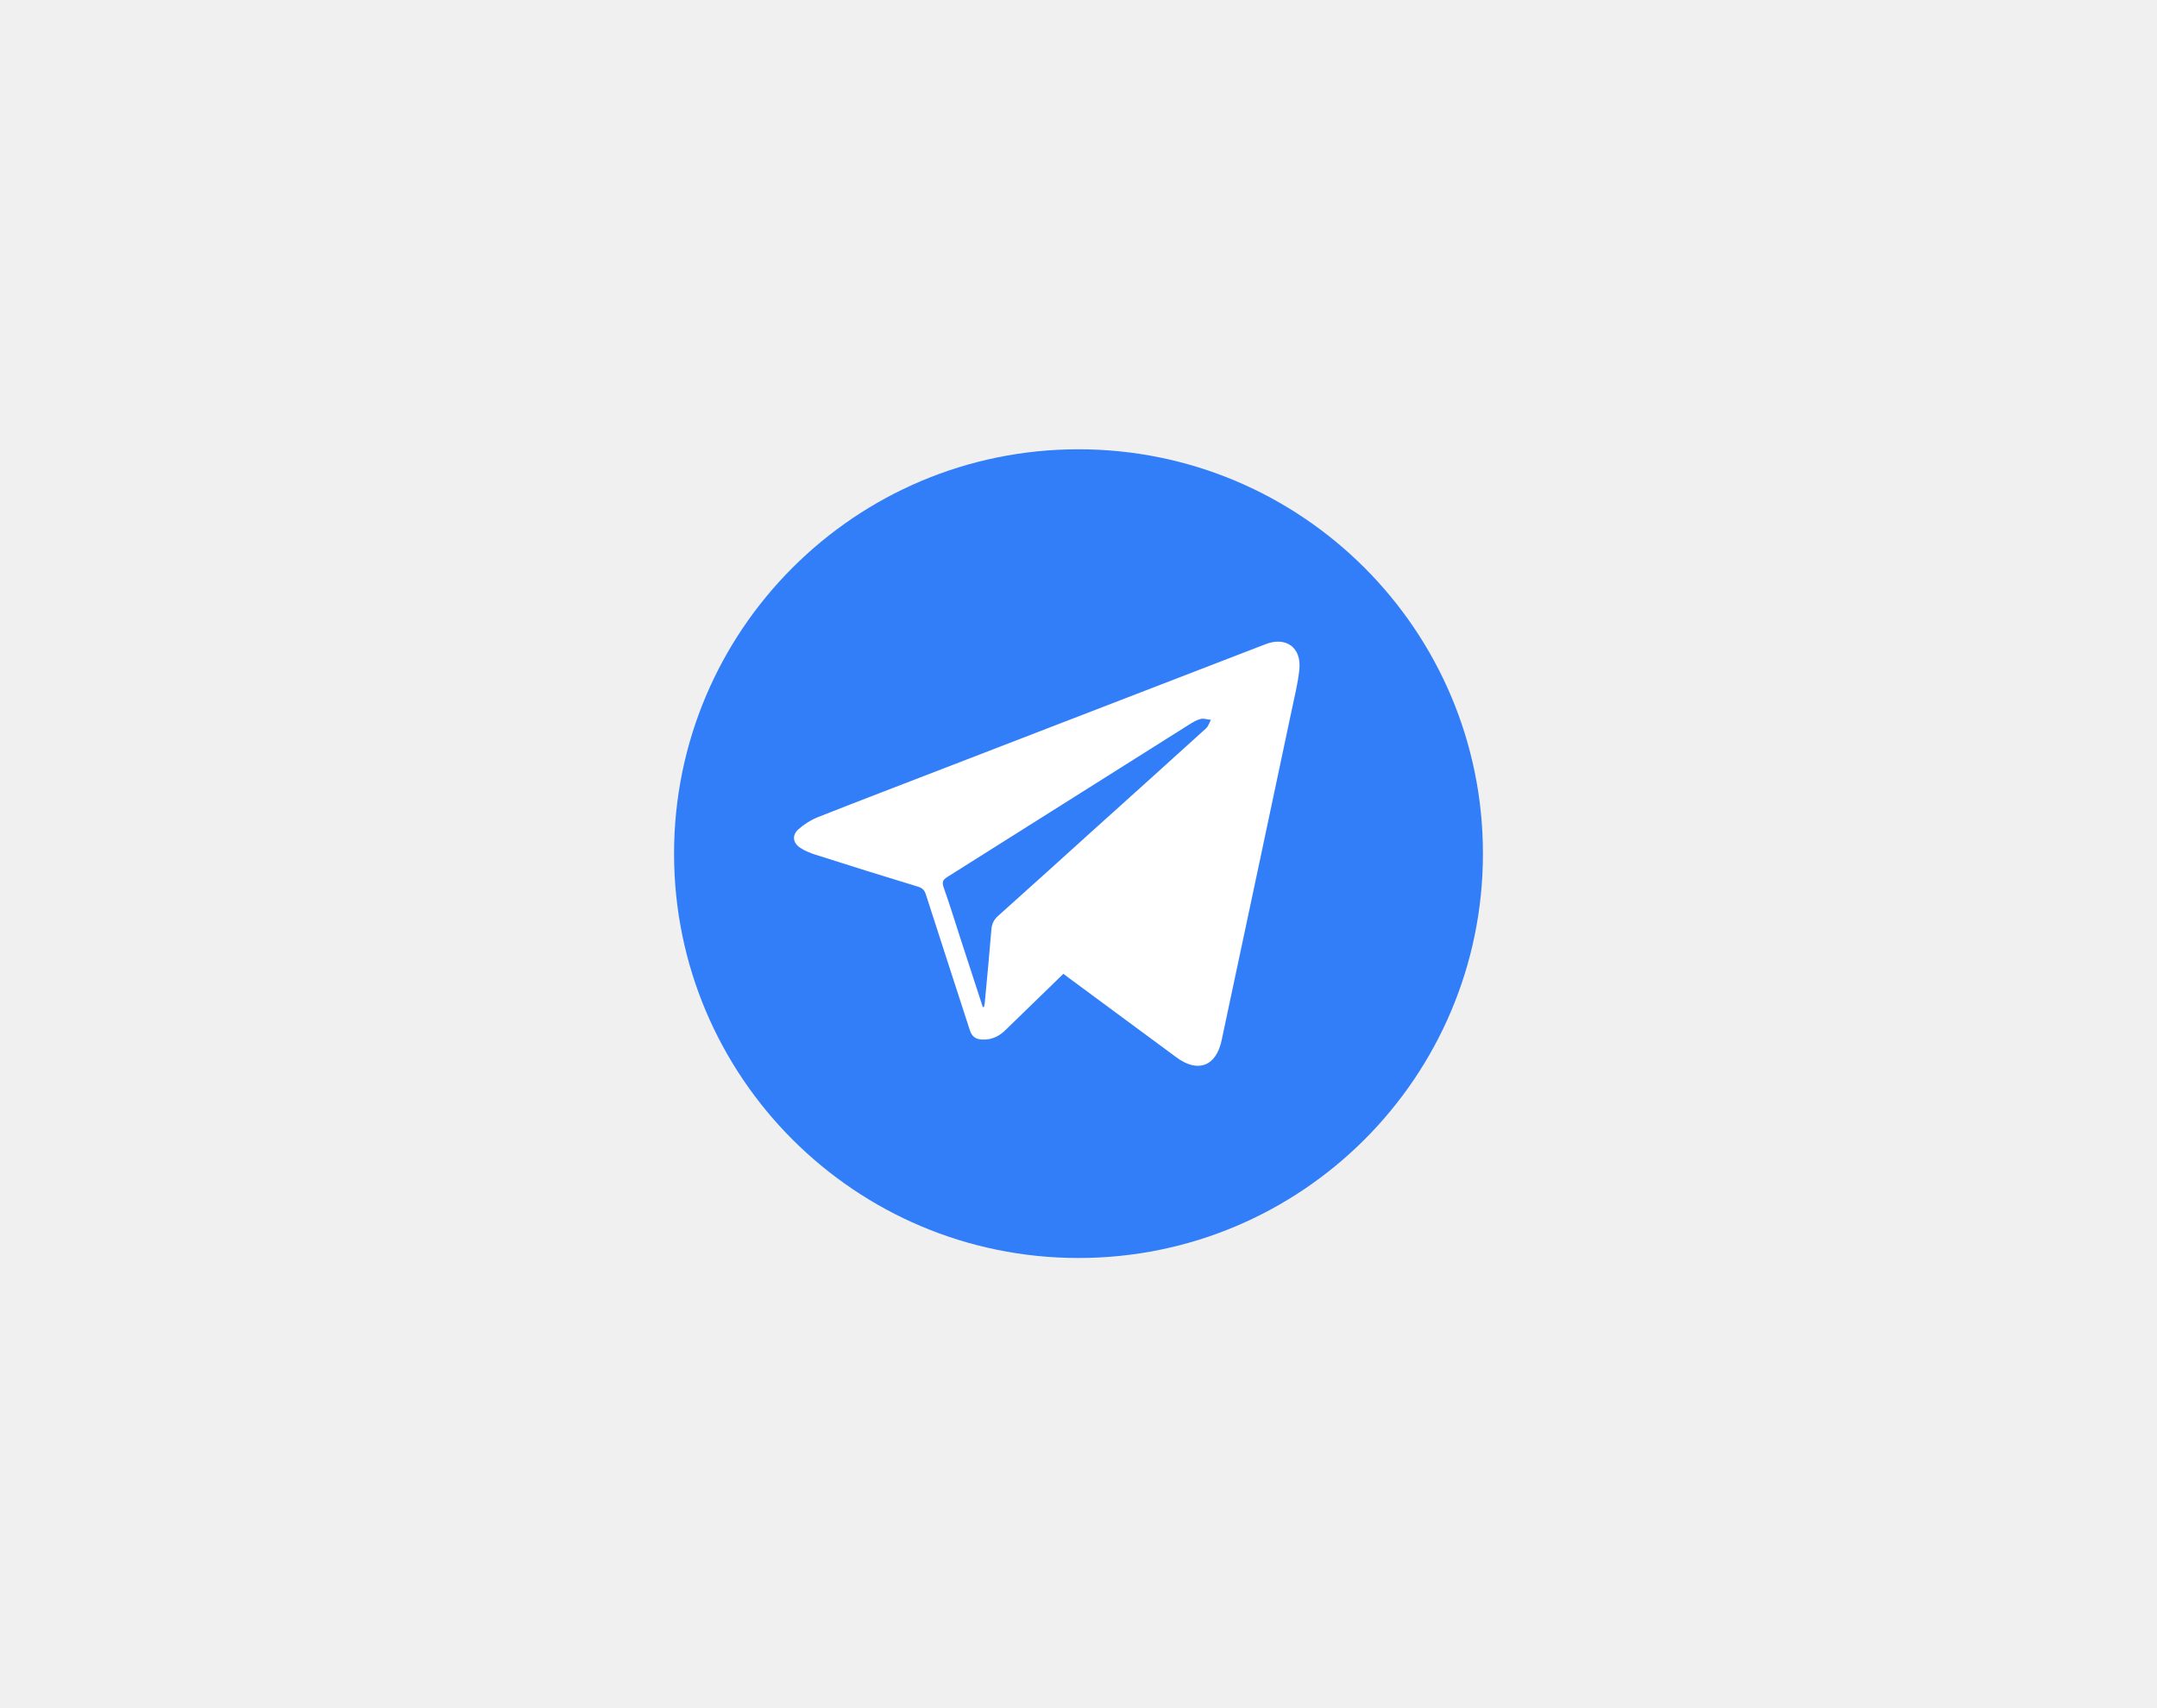
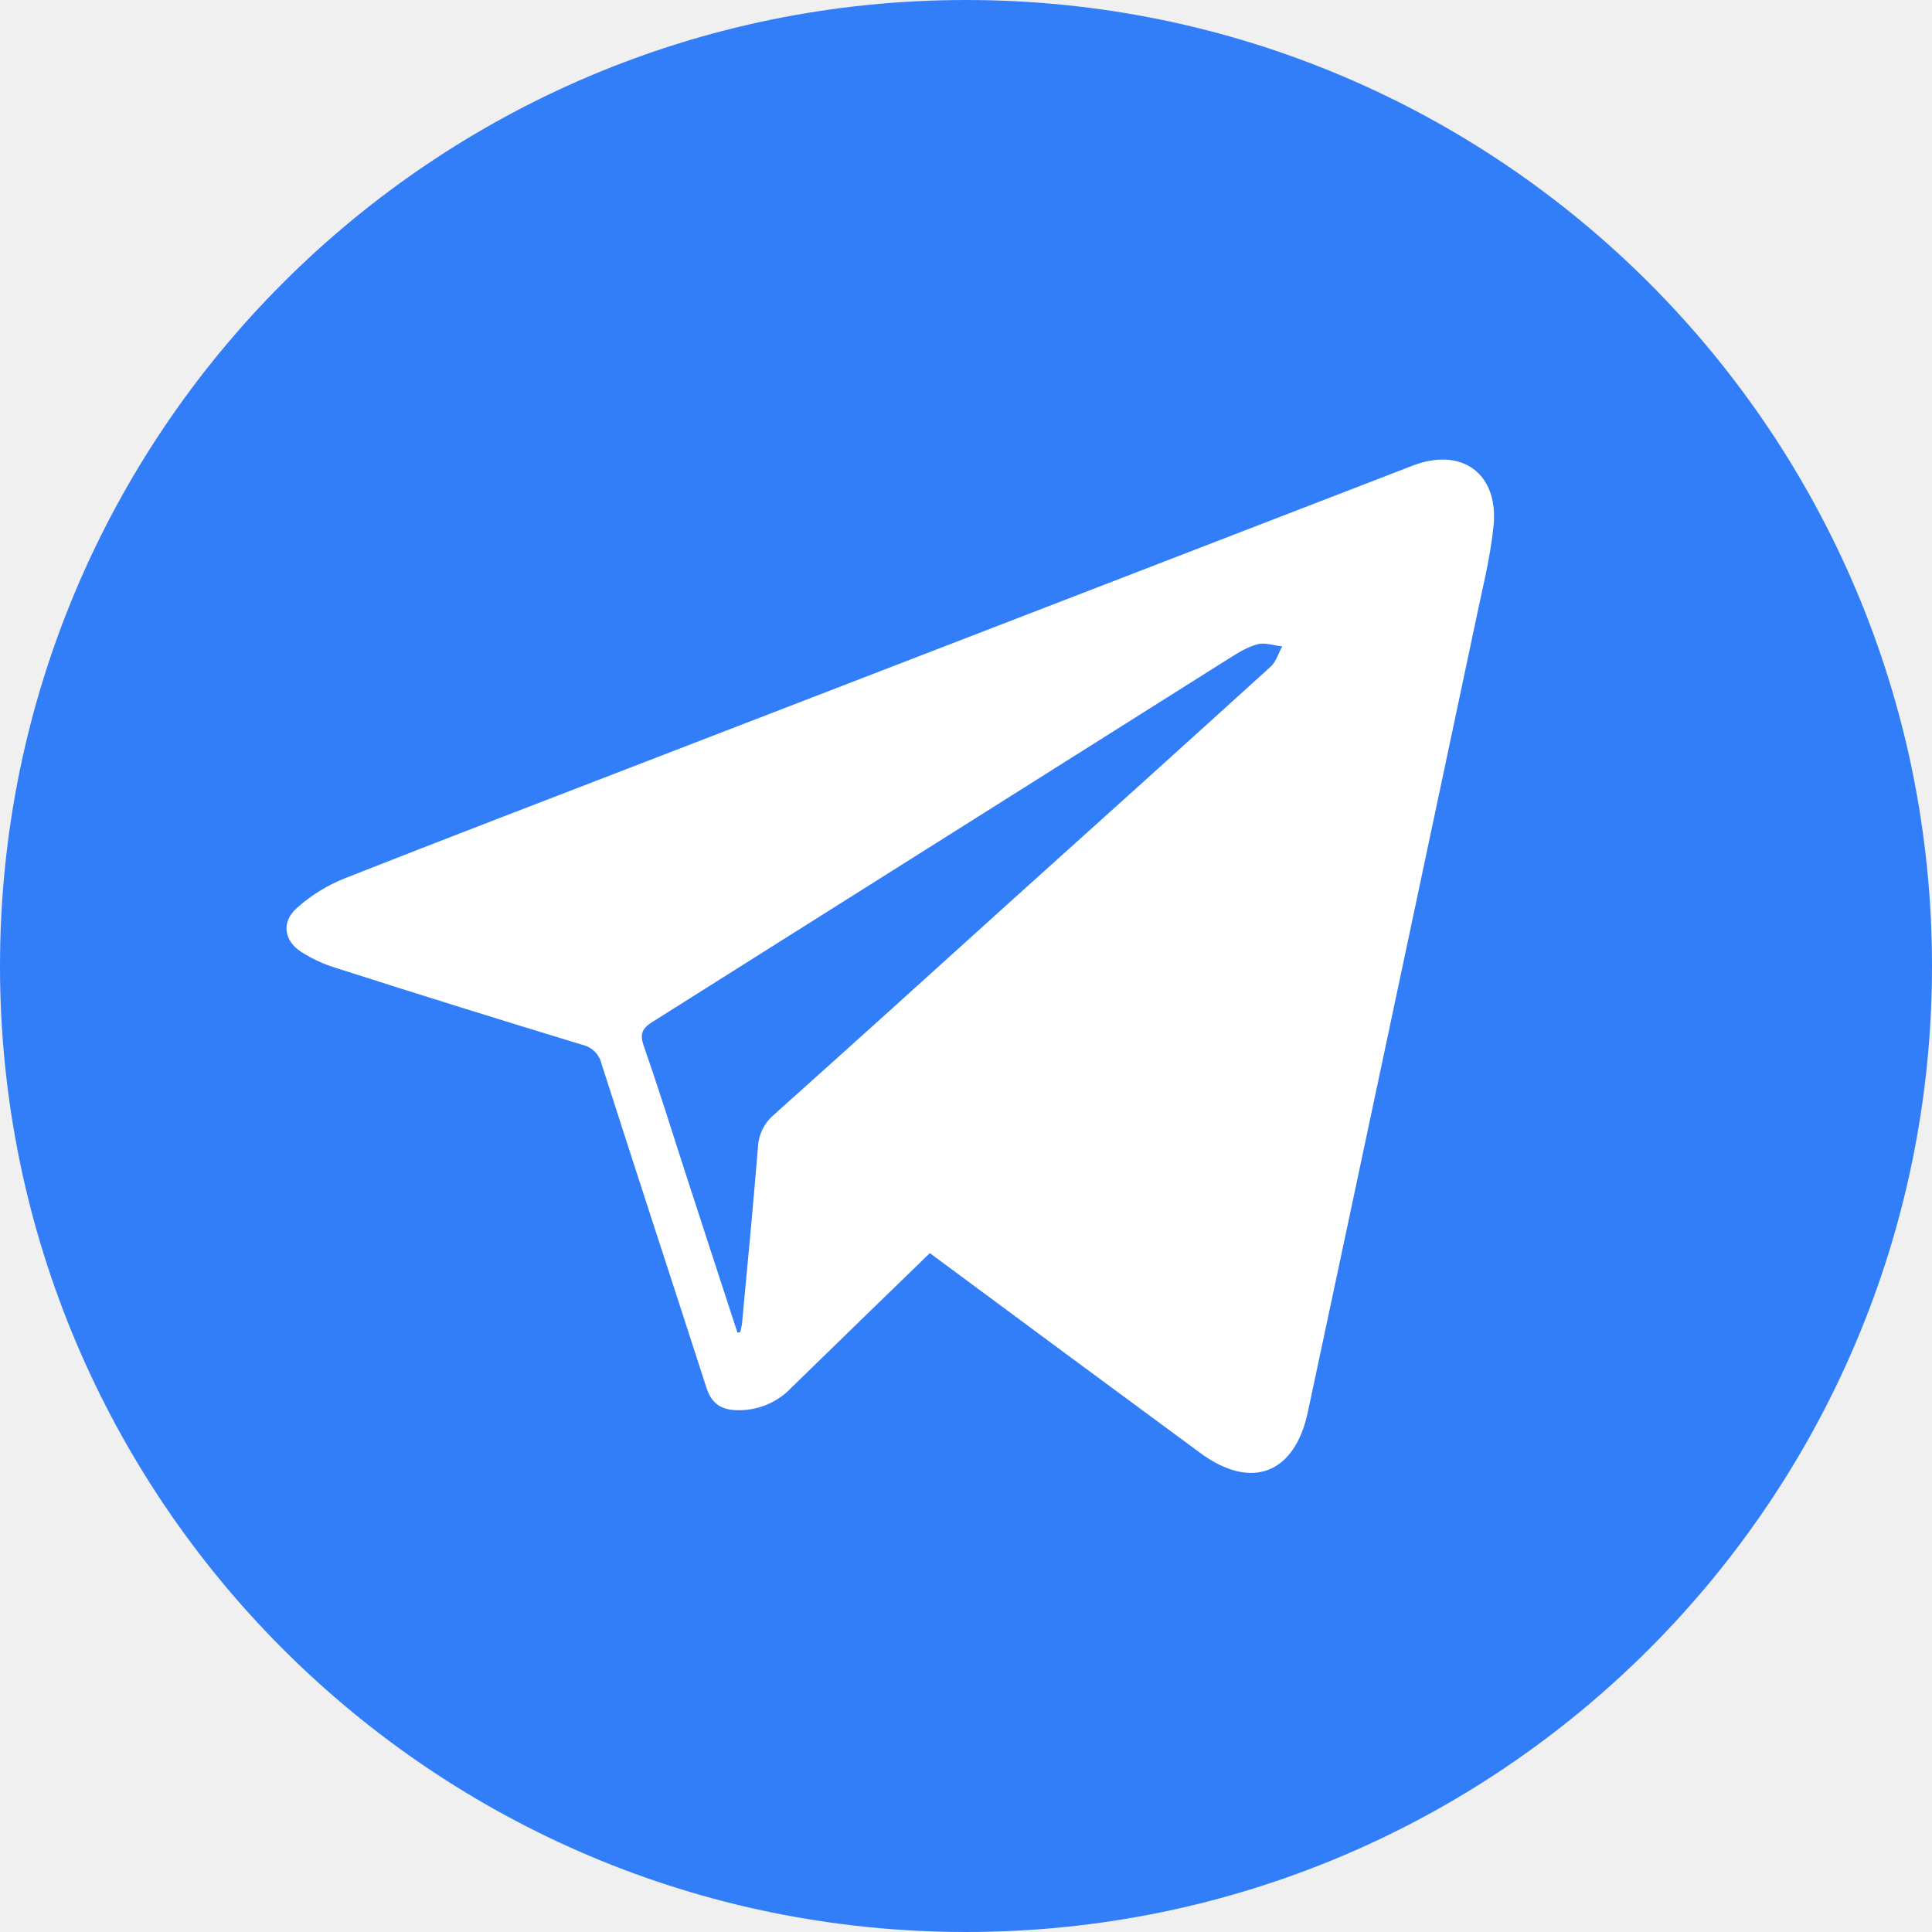
- <svg xmlns="http://www.w3.org/2000/svg" width="48" height="38" viewBox="0 0 48 38">
-   <g fill="none" fill-rule="evenodd">
-     <g>
-       <g>
-         <g>
-           <g>
-             <g>
-               <g>
-                 <g>
-                   <g>
-                     <g>
-                       <g transform="translate(-273 -11178) translate(190 2311) translate(0 7047) translate(0 912) translate(0 574) translate(25 76) translate(0 228) translate(0 30) translate(58)">
-                         <path fill="#FFF" fill-opacity="0" d="M0 0H48V38H0z" />
-                         <circle cx="24" cy="19" r="9" fill="#327EF9" fill-rule="nonzero" />
-                         <path fill="#FFF" fill-rule="nonzero" d="M23.663 21.675c-.433.419-.858.834-1.284 1.248-.147.145-.313.225-.527.215-.144-.007-.225-.07-.27-.208-.324-1.005-.655-2.01-.978-3.02-.032-.098-.077-.144-.176-.175-.763-.232-1.53-.471-2.289-.714-.116-.039-.235-.084-.337-.155-.158-.105-.18-.277-.039-.404.13-.116.285-.214.447-.278.935-.369 1.874-.727 2.812-1.09 2.38-.917 4.76-1.838 7.14-2.756.454-.175.802.07.753.563-.032.313-.113.622-.176.931-.517 2.44-1.034 4.884-1.554 7.323-.123.58-.53.732-1.005.38-.798-.587-1.596-1.178-2.394-1.768-.04-.032-.078-.06-.123-.092zm-1.793.742c.01-.003.017-.003.028-.007.003-.024.01-.046.014-.067.052-.552.105-1.107.15-1.659.011-.123.054-.211.145-.295.735-.658 1.47-1.322 2.2-1.983.813-.731 1.625-1.463 2.434-2.197.049-.046.07-.123.105-.187-.077-.007-.158-.038-.228-.02-.095.024-.183.08-.268.133L21.08 19.52c-.102.064-.12.116-.081.229.133.38.253.763.376 1.146.165.506.33 1.016.496 1.522z" />
-                       </g>
-                     </g>
-                   </g>
-                 </g>
-               </g>
-             </g>
-           </g>
-         </g>
-       </g>
-     </g>
+ <svg xmlns="http://www.w3.org/2000/svg" width="18" height="18" viewBox="0 0 18 18">
+   <g transform="translate(-15 -10)" fill="none" fill-rule="evenodd">
+     <path fill="none" d="M0 0h48v38H0z" />
+     <circle fill="#327EF9" fill-rule="nonzero" cx="24" cy="19" r="9" />
+     <path d="M23.663 21.675c-.433.419-.858.834-1.284 1.248a.673.673 0 0 1-.527.215c-.144-.007-.225-.07-.27-.208-.324-1.005-.655-2.01-.978-3.02a.236.236 0 0 0-.176-.175c-.763-.232-1.53-.471-2.289-.714a1.334 1.334 0 0 1-.337-.155c-.158-.105-.18-.277-.039-.404a1.51 1.51 0 0 1 .447-.278c.935-.369 1.874-.727 2.812-1.09 2.38-.917 4.76-1.838 7.14-2.756.454-.175.802.07.753.563-.032.313-.113.622-.176.931-.517 2.44-1.034 4.884-1.554 7.323-.123.58-.53.732-1.005.38a1044.234 1044.234 0 0 1-2.517-1.86zm-1.793.742c.01-.003.017-.003.028-.007.003-.024.01-.046.014-.067.052-.552.105-1.107.15-1.659a.418.418 0 0 1 .145-.295c.735-.658 1.47-1.322 2.2-1.983.813-.731 1.625-1.463 2.434-2.197.049-.046.07-.123.105-.187-.077-.007-.158-.038-.228-.02-.095.024-.183.08-.268.133L21.08 19.52c-.102.064-.12.116-.081.229.133.38.253.763.376 1.146.165.506.33 1.016.496 1.522z" fill="#FFF" fill-rule="nonzero" />
  </g>
</svg>
